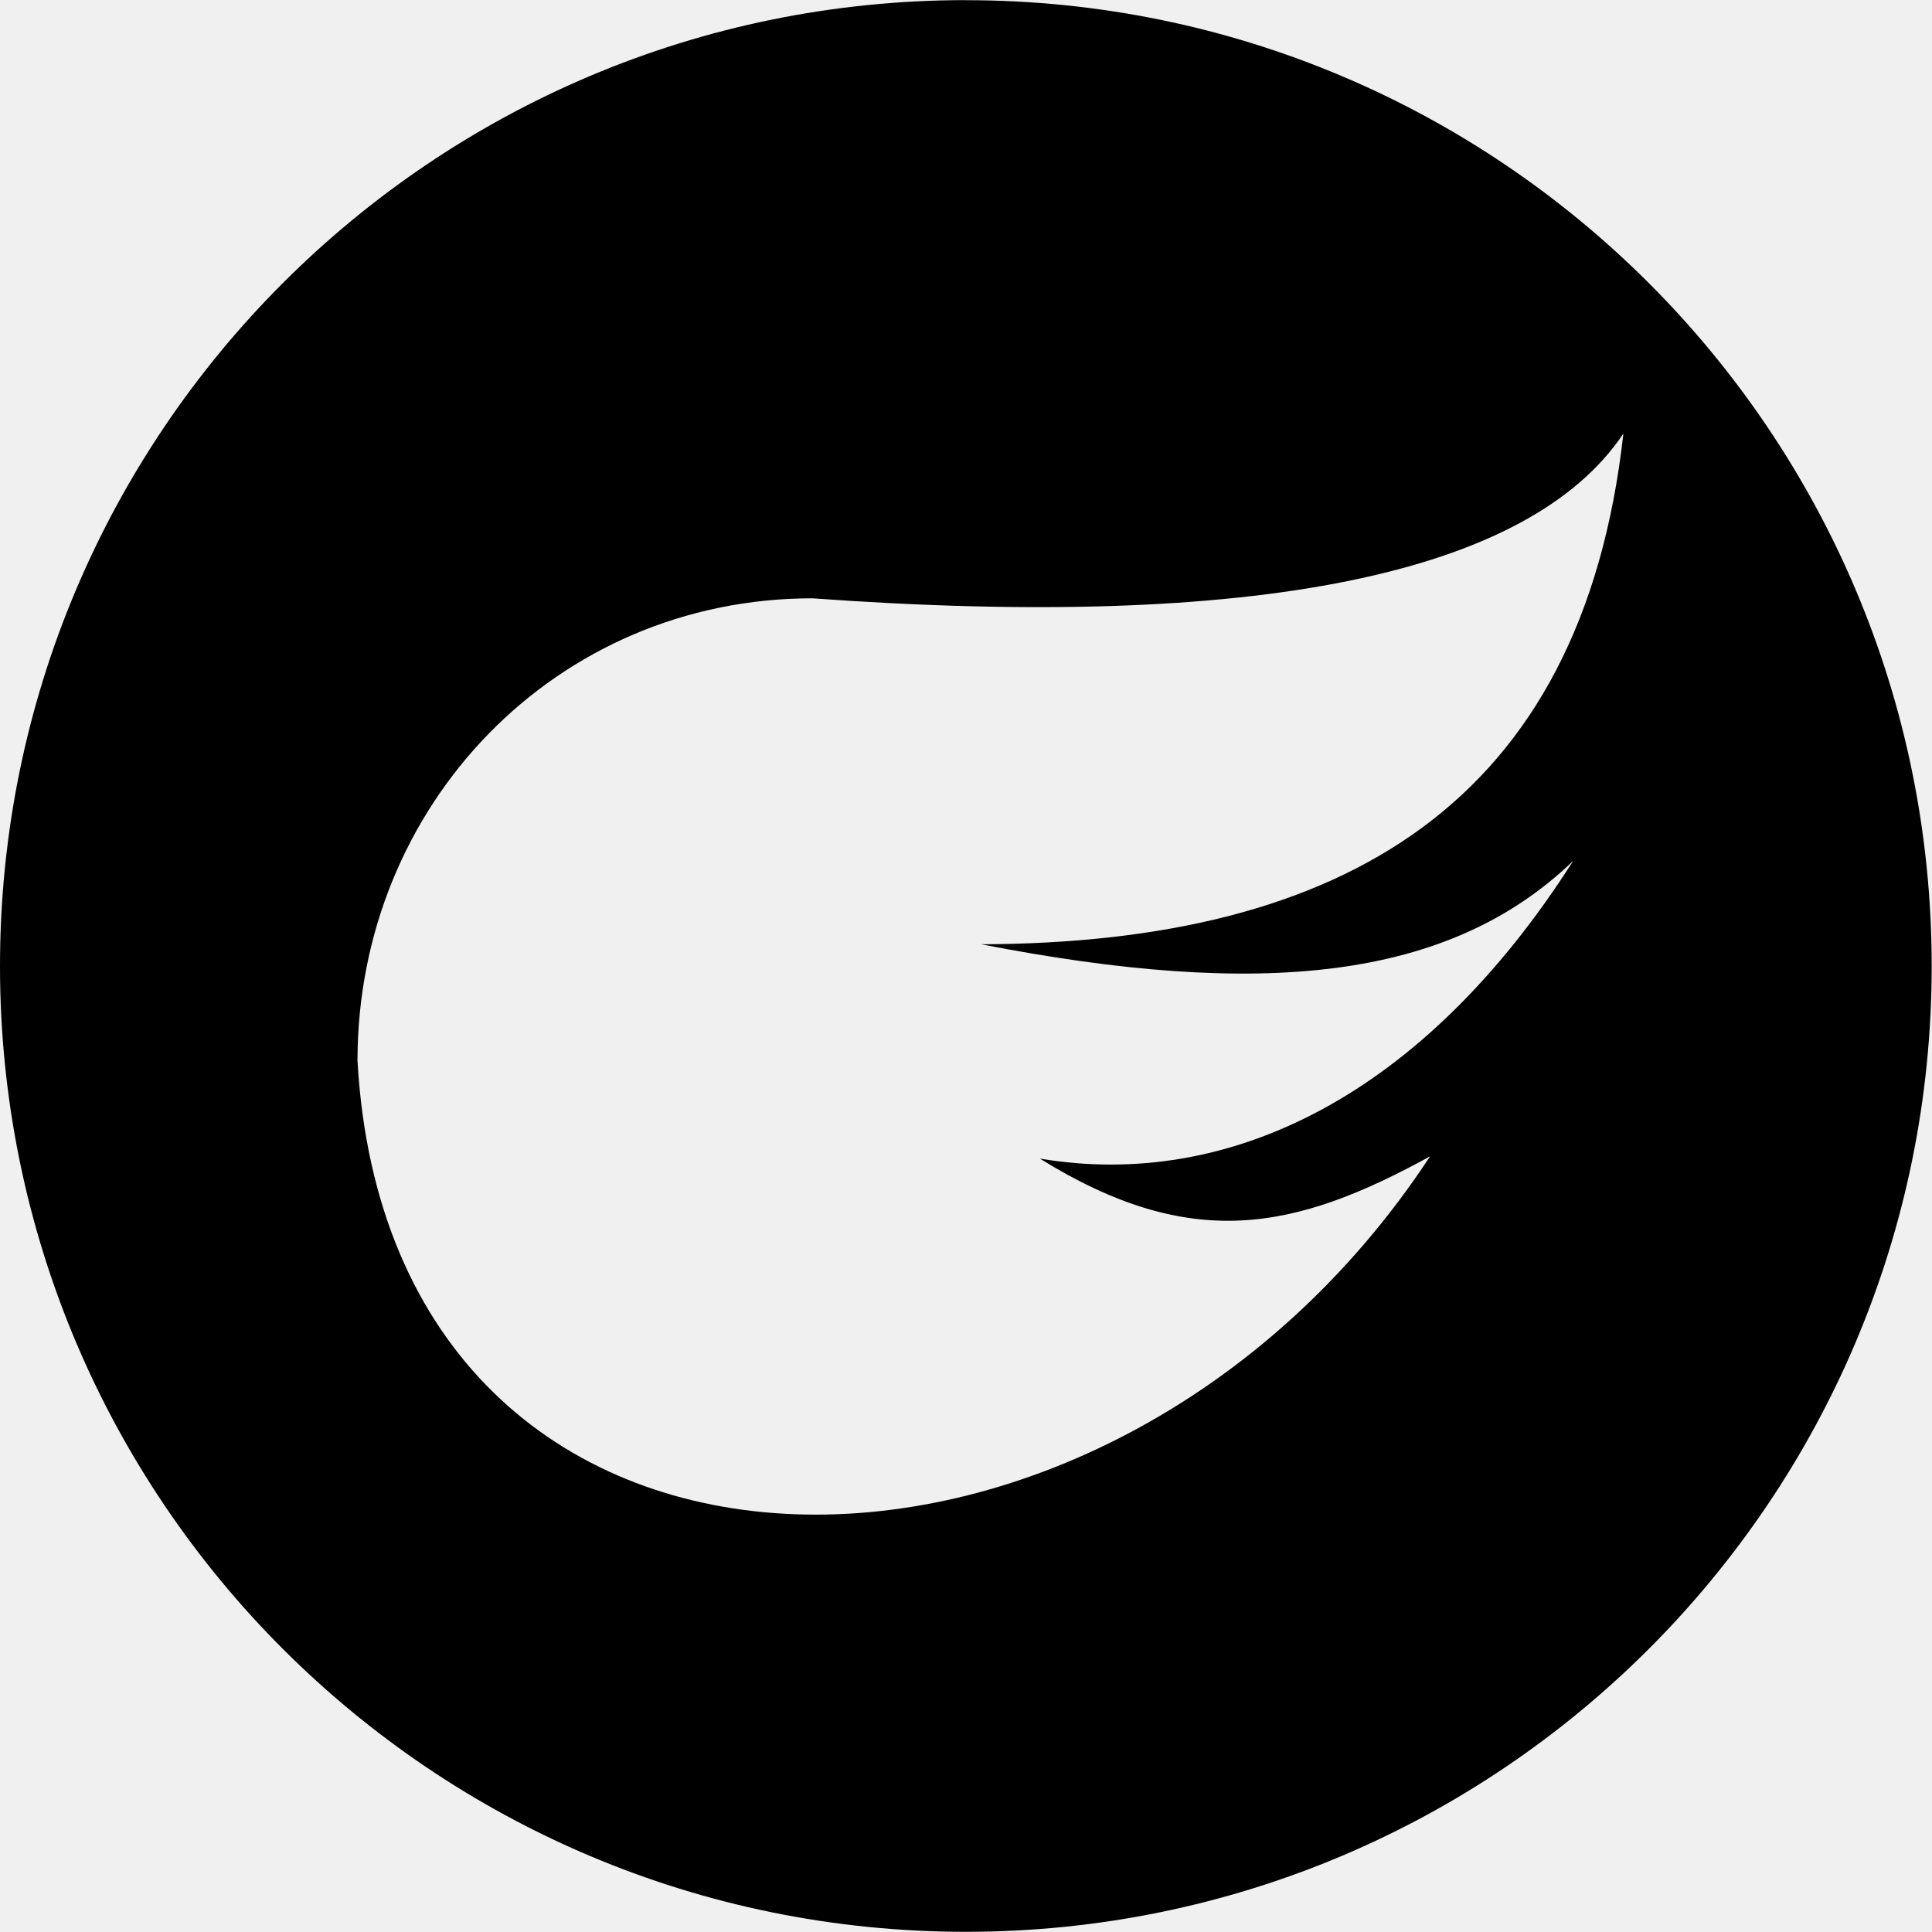
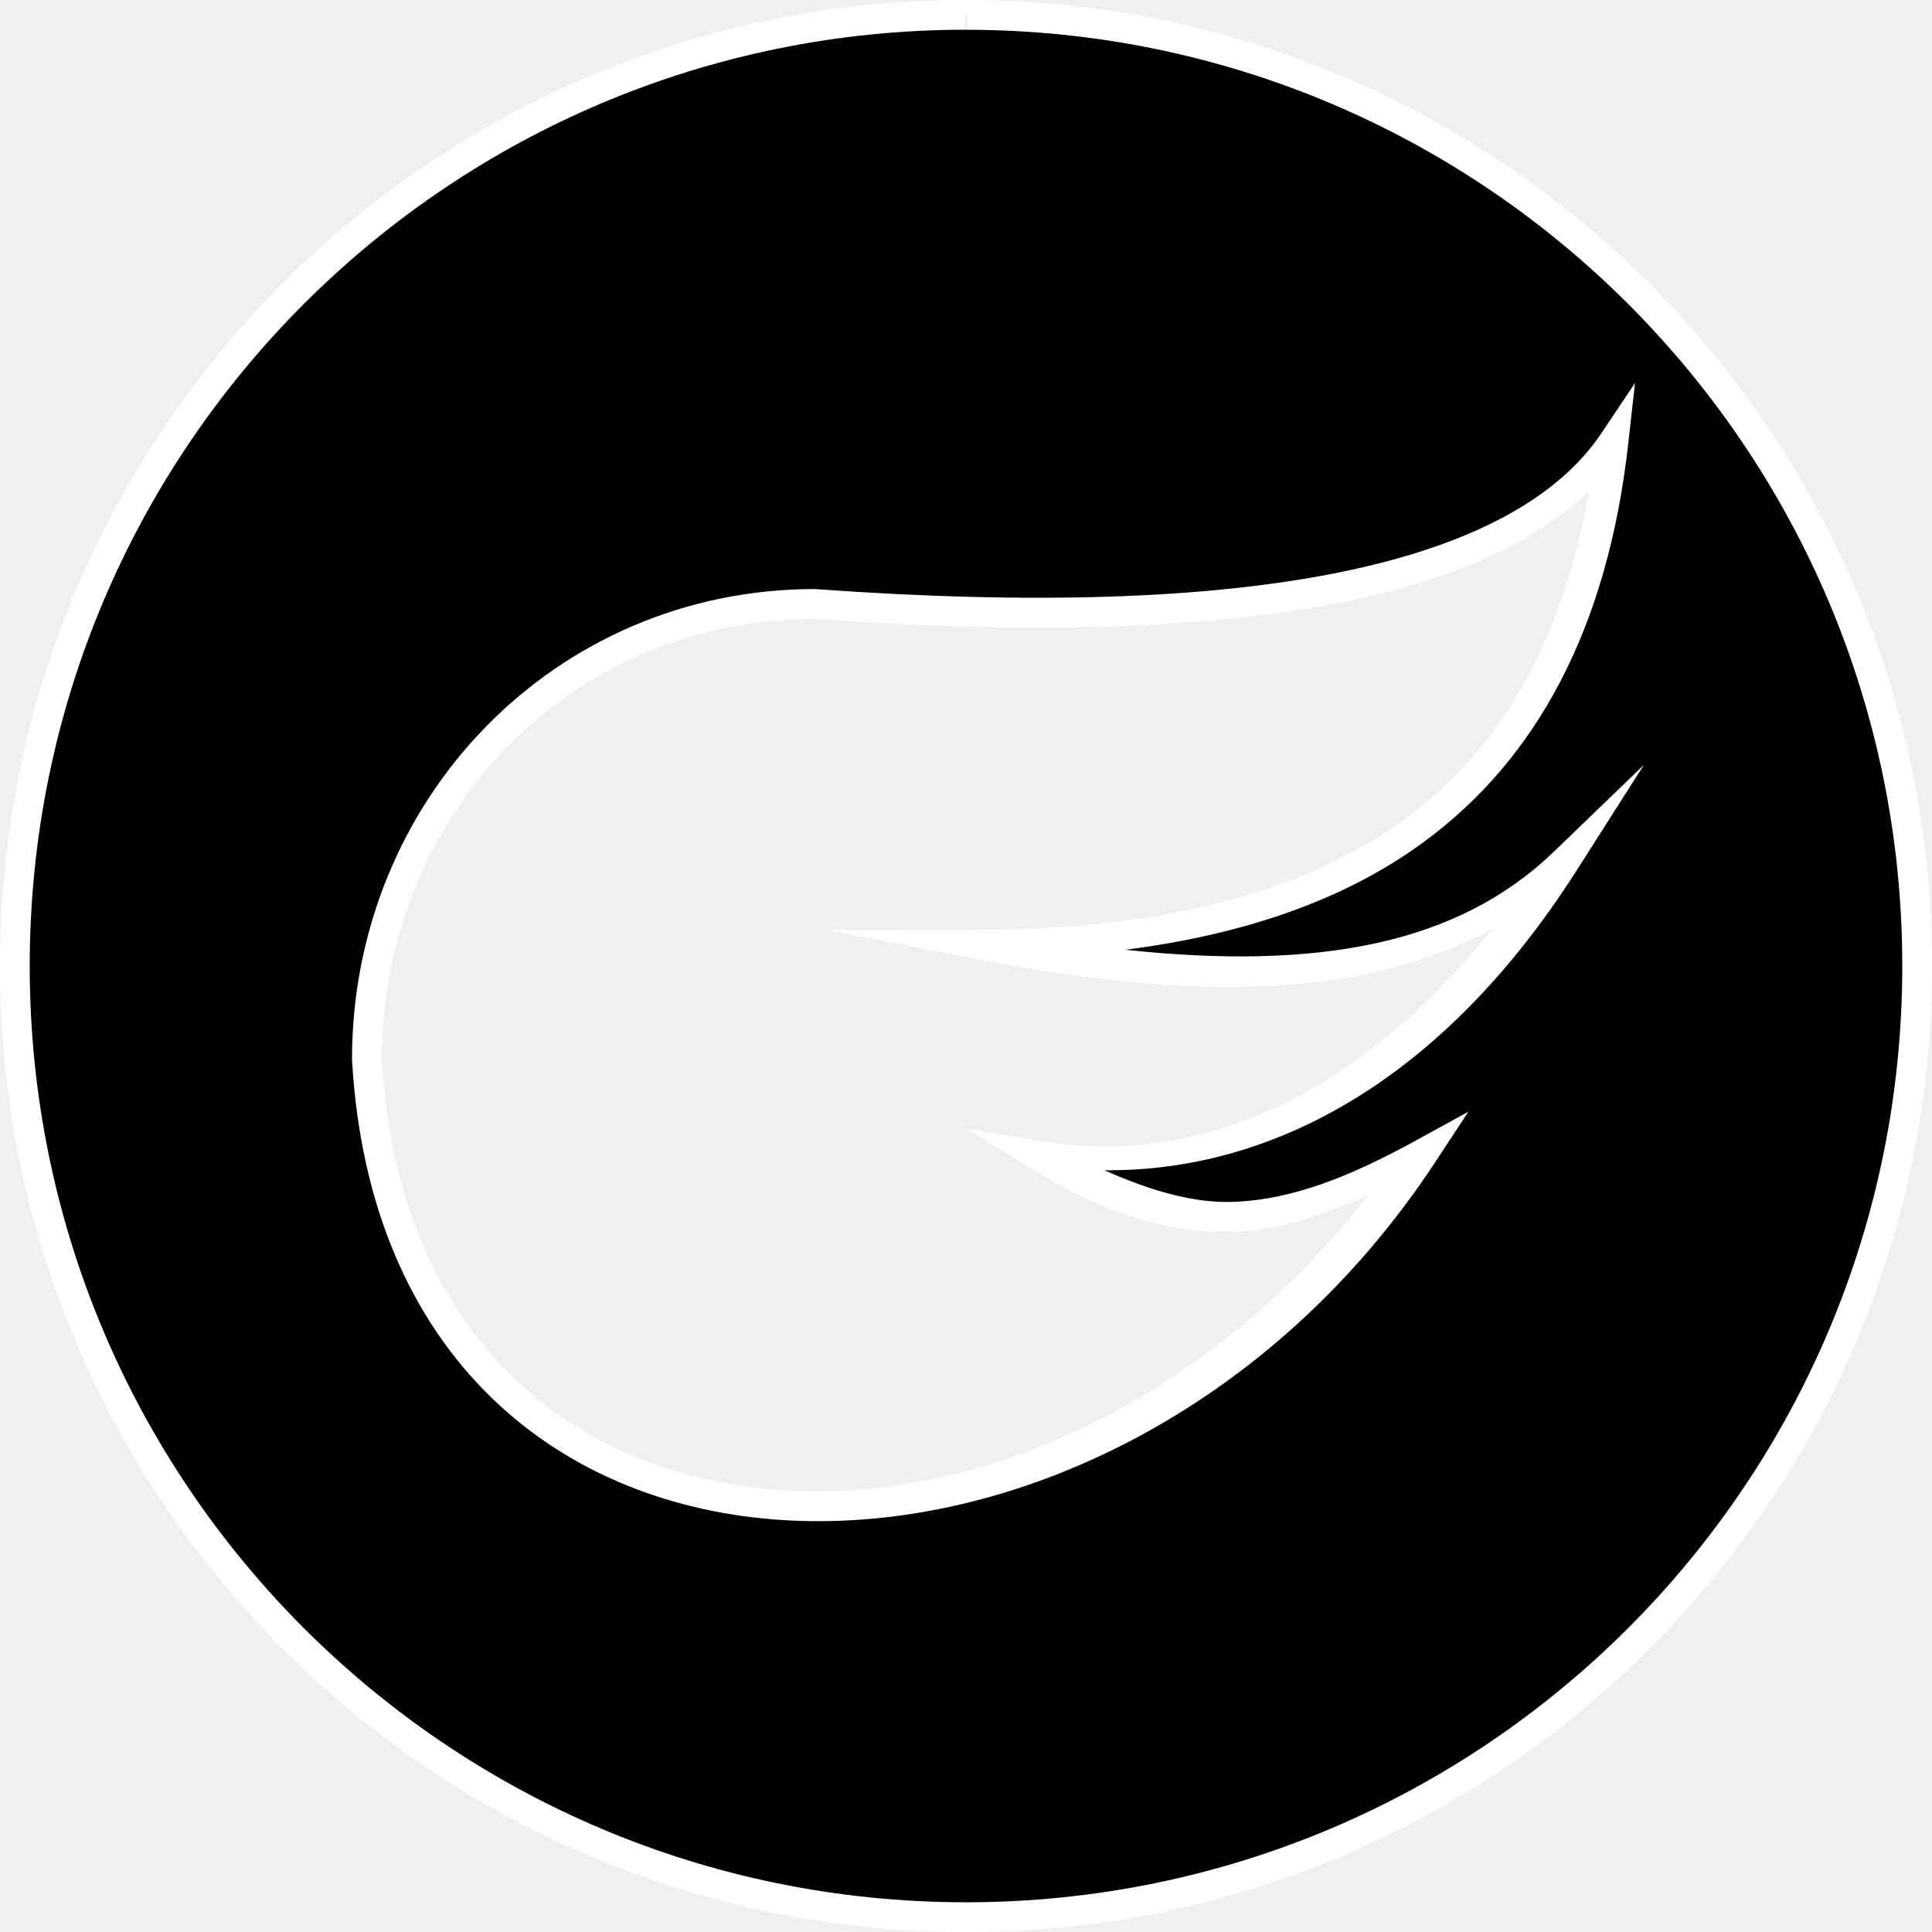
- <svg xmlns="http://www.w3.org/2000/svg" viewBox="0 0 30.681 30.686">
-   <path d="M15.34.002C6.869.002 0 6.87 0 15.343s6.868 15.34 15.34 15.34c8.473 0 15.341-6.867 15.341-15.34S23.813.003 15.341.003m10.443 6.885c-.657 5.892-4.466 8.092-10.2 8.11 4.436.864 7.424.582 9.404-1.326-2.386 3.745-5.477 5.233-8.472 4.73 2.398 1.486 4.043 1.147 6.198-.036-5.164 7.862-16.51 7.782-17.036-1.517 0-4.068 3.157-7.346 7.225-7.346 7.03.51 11.379-.374 12.88-2.615" />
+ <svg xmlns="http://www.w3.org/2000/svg" viewBox="0 0 65 65" version="1.1" id="svg3587" width="65" height="65">
+   <defs id="defs3591" />
+   <g id="path3585" transform="translate(0.5,0.4980469)">
+     <path style="color:#000000;fill:#000000;stroke-miterlimit:386.8;-inkscape-stroke:none" d="M 31.999,0.002 C 14.329,0.002 0,14.329 0,32.003 c 0,17.675 14.327,31.999 31.999,31.999 17.675,0 32.001,-14.324 32.001,-31.999 0,-17.675 -14.327,-31.999 -31.999,-31.999 M 32.508,31.283 c 9.253,1.802 15.486,1.214 19.617,-2.766 -4.977,7.812 -11.425,10.916 -17.672,9.867 5.002,3.1 8.434,2.393 12.929,-0.075 C 36.609,54.709 12.941,54.542 11.844,35.145 c 0,-8.486 6.585,-15.324 15.071,-15.324 14.664,1.064 23.736,-0.78 26.868,-5.455 -1.369,12.291 -9.315,16.88 -21.276,16.917 z" id="path4438" />
+     <path style="color:#000000;fill:#ffffff;stroke-miterlimit:386.8;-inkscape-stroke:none" d="M 31.998,-0.498 C 14.057,-0.498 -0.5,14.059 -0.5,32.004 -0.5,49.949 14.055,64.502 31.998,64.502 49.943,64.502 64.5,49.949 64.5,32.004 64.5,14.059 49.945,-0.496 32.002,-0.496 v 1 C 49.404,0.504 63.5,14.6 63.5,32.004 63.5,49.408 49.402,63.502 31.998,63.502 14.596,63.502 0.5,49.408 0.5,32.004 0.5,14.6 14.598,0.502 31.998,0.502 Z M 54.508,12.389 53.369,14.088 c -1.459,2.177 -4.373,3.77 -8.795,4.668 -4.422,0.898 -10.319,1.096 -17.623,0.566 l -0.018,-0.002 h -0.018 c -8.754,0 -15.572,7.08 -15.572,15.824 v 0.014 l 0.002,0.014 c 0.28,4.951 2.013,8.734 4.65,11.314 2.637,2.581 6.159,3.95 9.961,4.164 7.604,0.428 16.363,-3.725 21.842,-12.066 l 1.104,-1.68 -1.762,0.967 c -2.218,1.218 -4.127,1.972 -6.059,2.064 -1.375,0.066 -2.844,-0.358 -4.422,-1.061 5.72,0.051 11.432,-3.098 15.887,-10.09 l 2.26,-3.547 -3.029,2.92 c -3.22,3.103 -7.894,3.997 -14.416,3.299 3.933,-0.504 7.344,-1.641 10.053,-3.635 3.772,-2.776 6.171,-7.156 6.867,-13.4 z m -1.549,3.645 c -0.895,5.059 -2.968,8.653 -6.137,10.984 -3.533,2.6 -8.4,3.747 -14.316,3.766 l -5.098,0.016 5.004,0.975 c 7.555,1.471 13.147,1.254 17.311,-1.043 -4.555,5.683 -9.919,8.045 -15.188,7.16 l -2.508,-0.42 2.162,1.338 c 2.559,1.586 4.783,2.228 6.941,2.125 1.472,-0.07 2.919,-0.567 4.398,-1.217 -5.31,6.813 -12.895,10.308 -19.518,9.936 -3.598,-0.202 -6.871,-1.487 -9.316,-3.881 -2.444,-2.391 -4.079,-5.901 -4.35,-10.643 0.008,-8.217 6.355,-14.804 14.562,-14.809 7.346,0.531 13.309,0.341 17.865,-0.584 3.642,-0.74 6.366,-1.974 8.186,-3.703 z" id="path4440" />
+   </g>
</svg>
